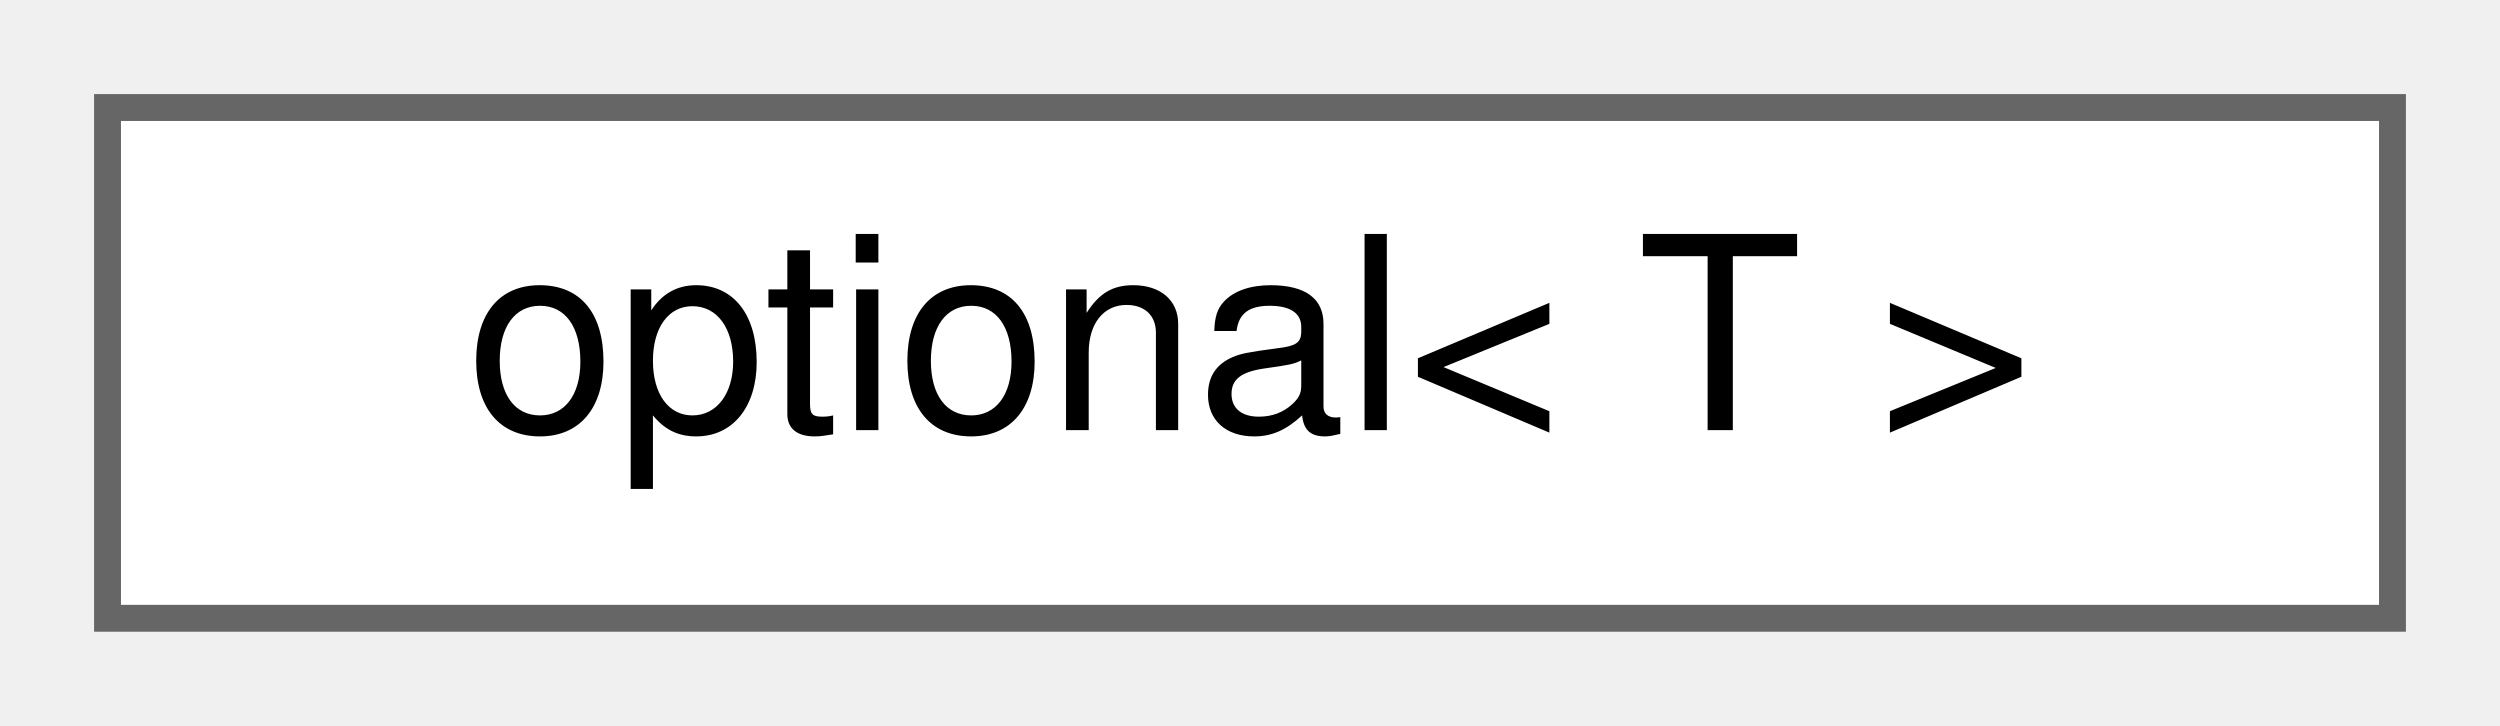
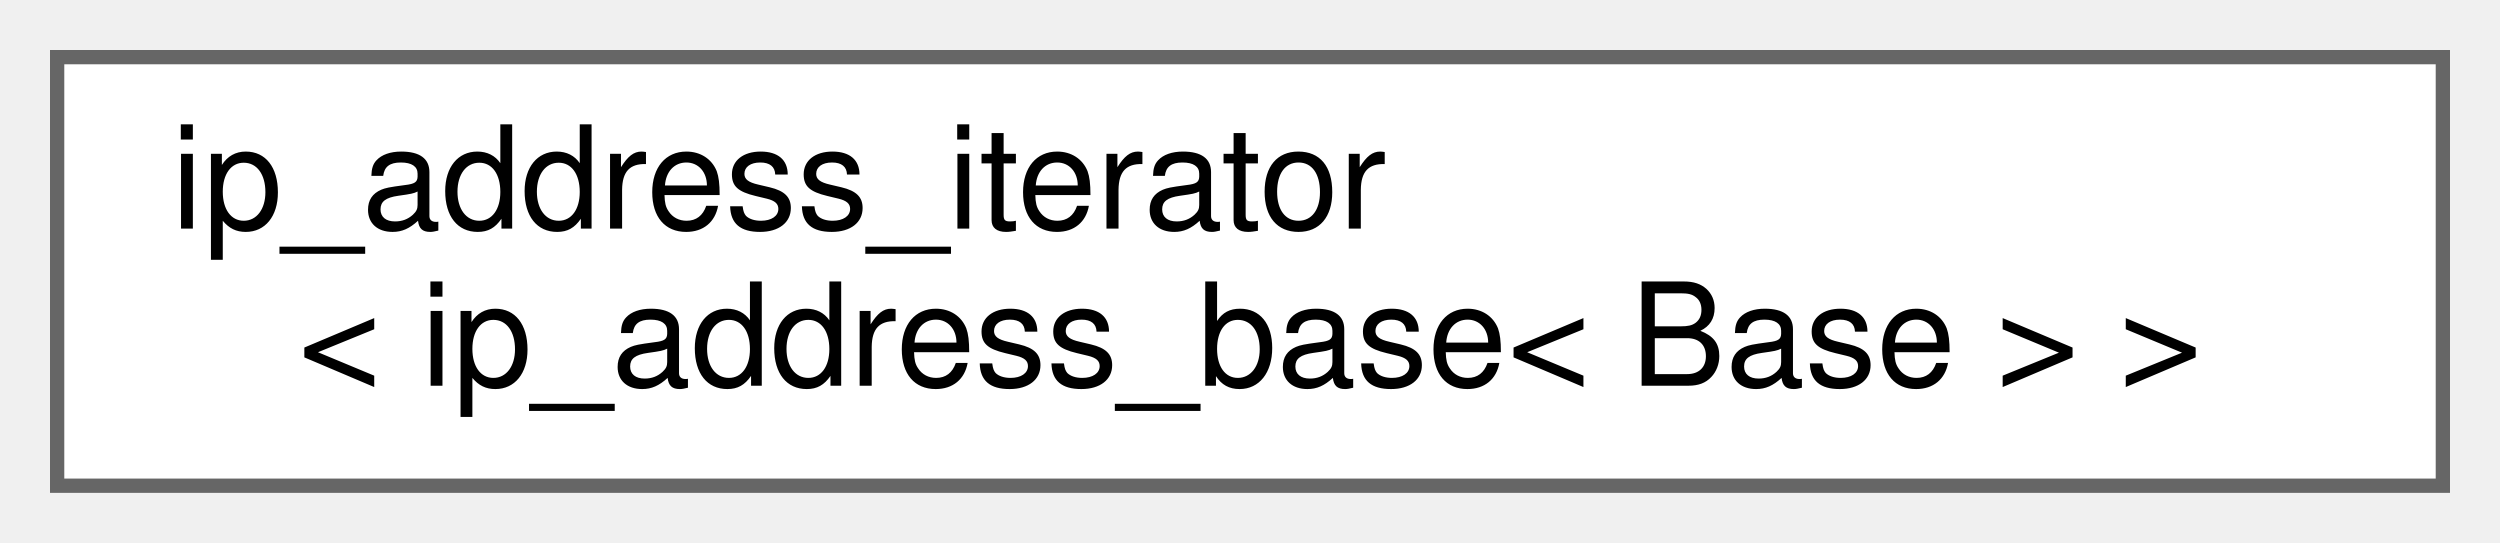
- <svg xmlns="http://www.w3.org/2000/svg" xmlns:xlink="http://www.w3.org/1999/xlink" width="93pt" height="27pt" viewBox="0.00 0.00 93.00 27.00">
-   <g id="graph0" class="graph" transform="scale(1 1) rotate(0) translate(4 23)">
+ <svg xmlns="http://www.w3.org/2000/svg" xmlns:xlink="http://www.w3.org/1999/xlink" width="175pt" height="38pt" viewBox="0.00 0.00 175.00 38.00">
+   <g id="graph0" class="graph" transform="scale(1 1) rotate(0) translate(4 34)">
    <g id="Node000000" class="node">
      <g id="a_Node000000">
-         <a xlink:href="classipaddress_1_1optional.html" target="_top" xlink:title="A template class to manage an optional contained value.">
-           <polygon fill="white" stroke="#666666" points="85,-19 0,-19 0,0 85,0 85,-19" />
-           <text text-anchor="middle" x="42.5" y="-7" font-family="Helvetica,sans-Serif" font-size="10.00">optional&lt; T &gt;</text>
+         <a xlink:href="classipaddress_1_1ip__address__iterator_3_01ip__address__base_3_01Base_01_4_01_4.html" target="_top" xlink:title="An iterator for traversing IP addresses.">
+           <polygon fill="white" stroke="#666666" points="167,-30 0,-30 0,0 167,0 167,-30" />
+           <text text-anchor="start" x="8" y="-18" font-family="Helvetica,sans-Serif" font-size="10.00">ip_address_iterator</text>
+           <text text-anchor="middle" x="83.5" y="-7" font-family="Helvetica,sans-Serif" font-size="10.00">&lt; ip_address_base&lt; Base &gt; &gt;</text>
        </a>
      </g>
    </g>
  </g>
</svg>
